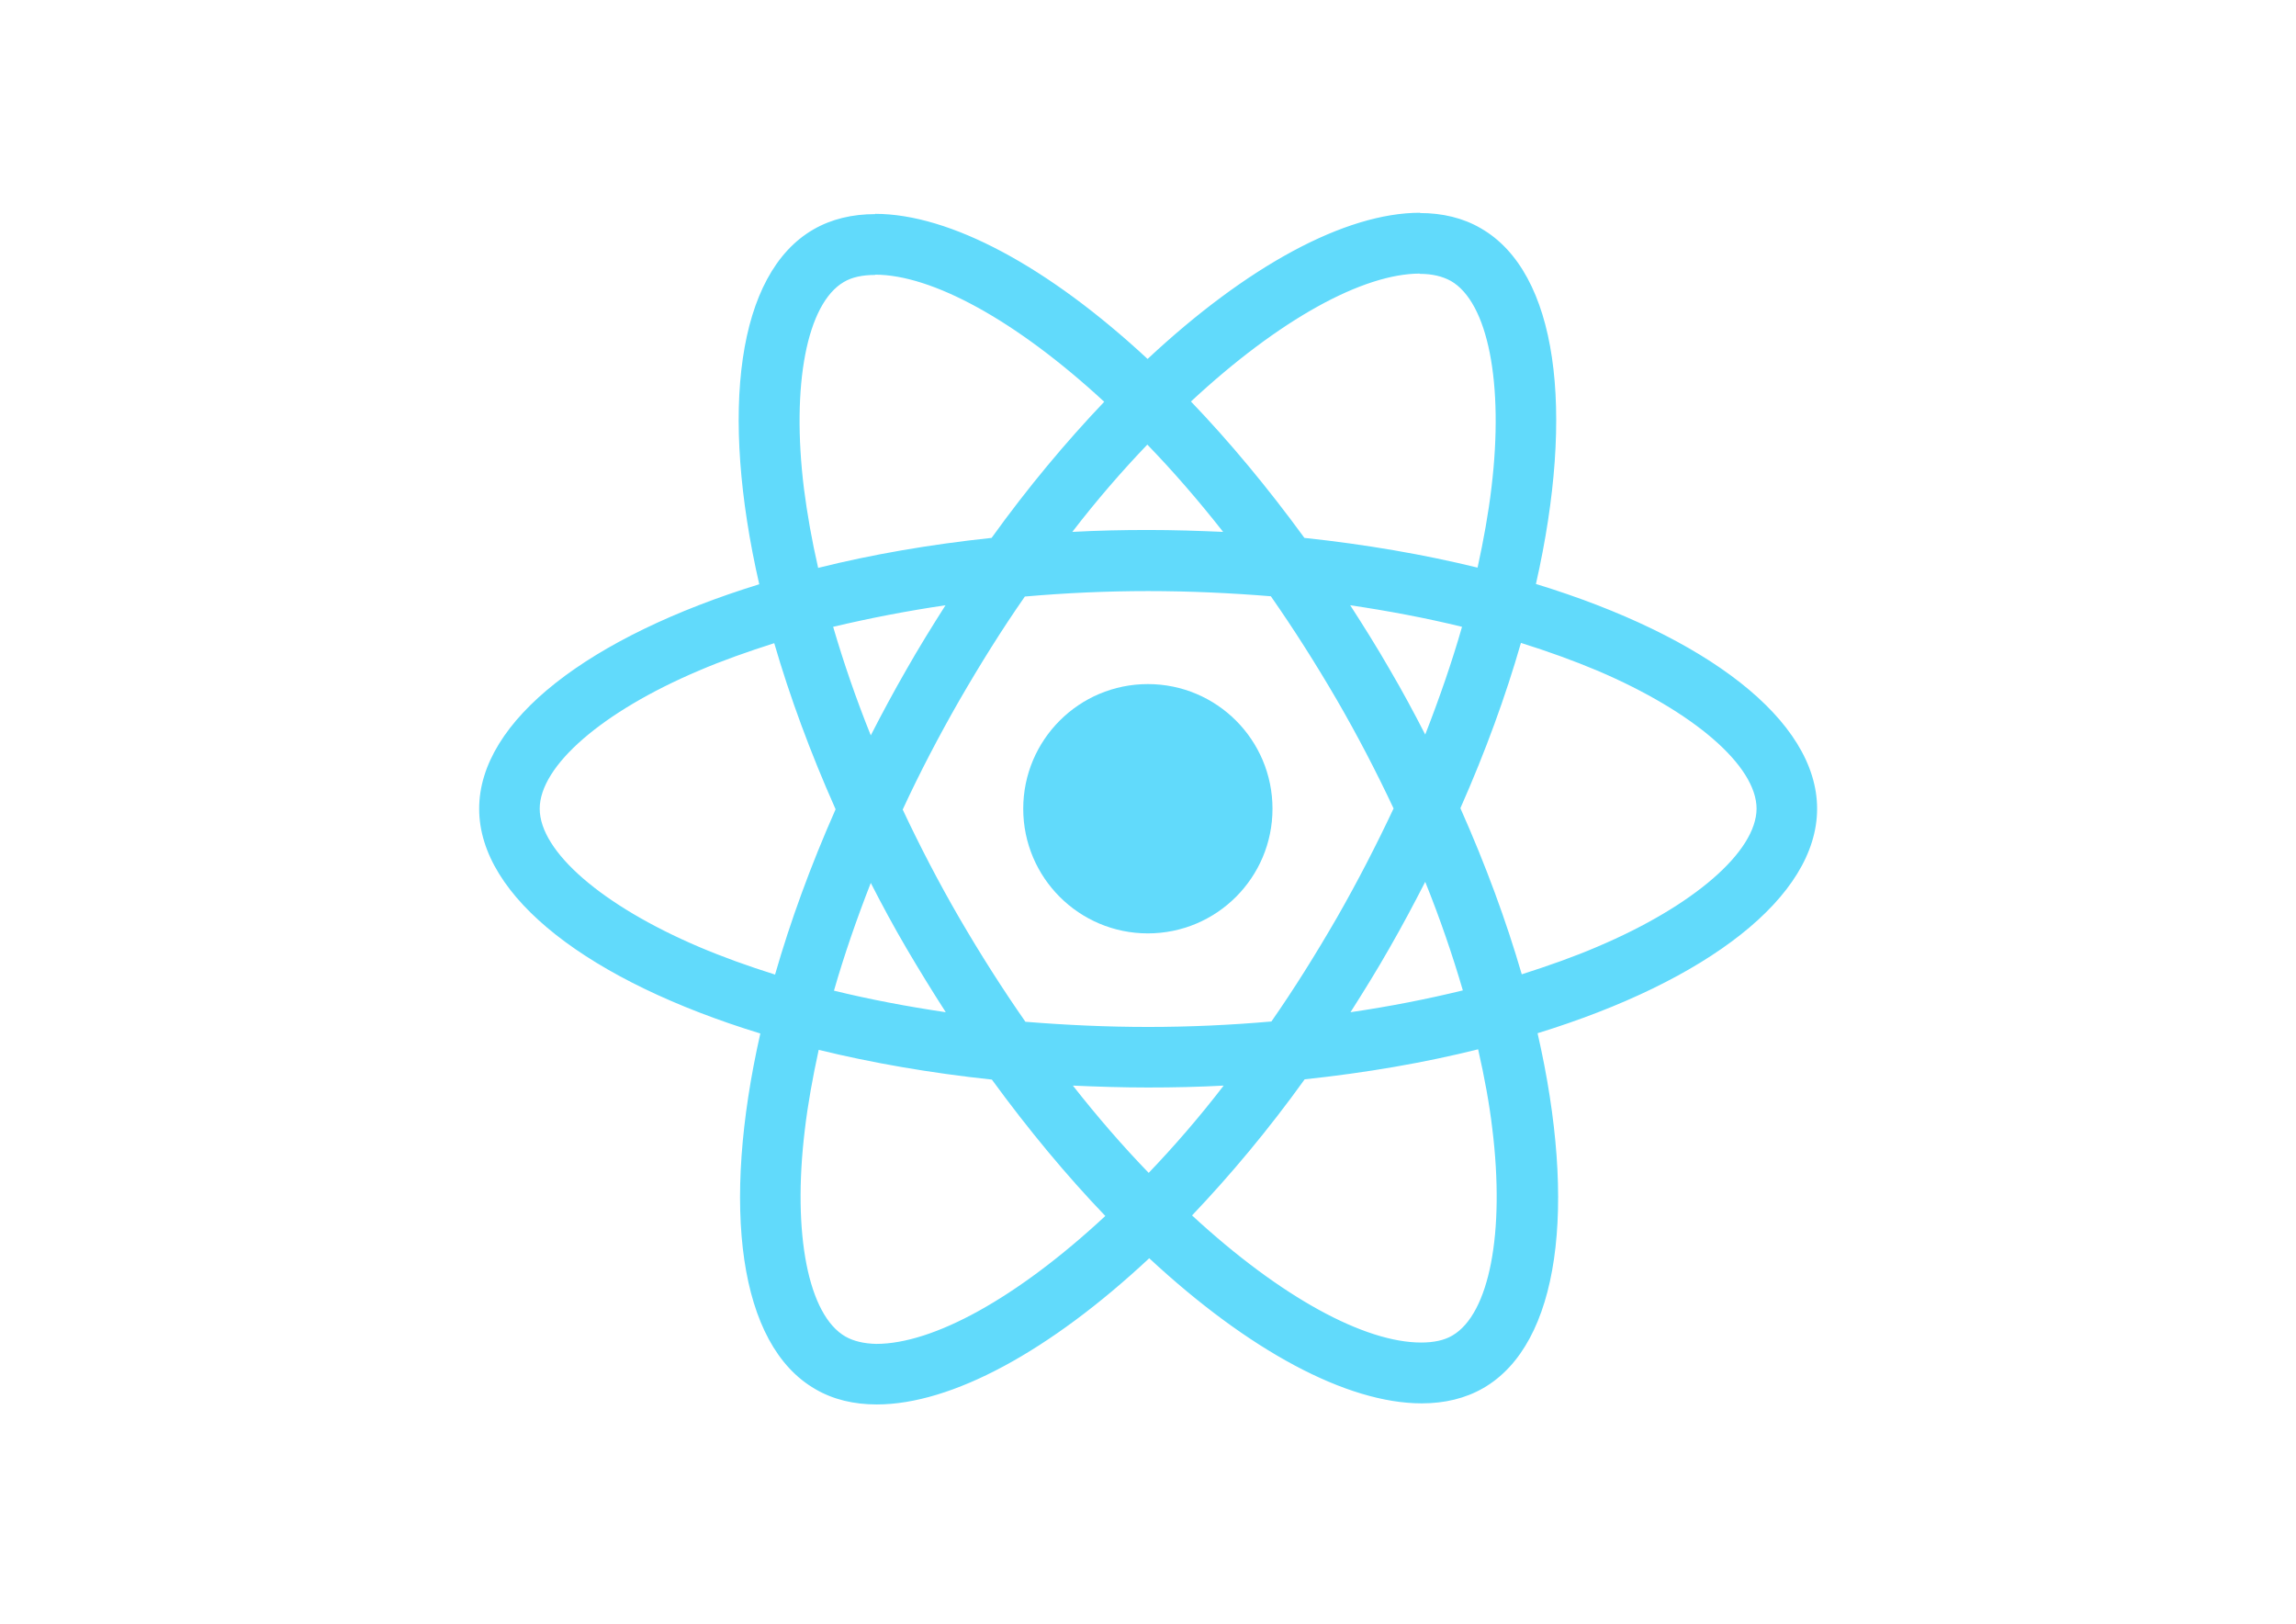
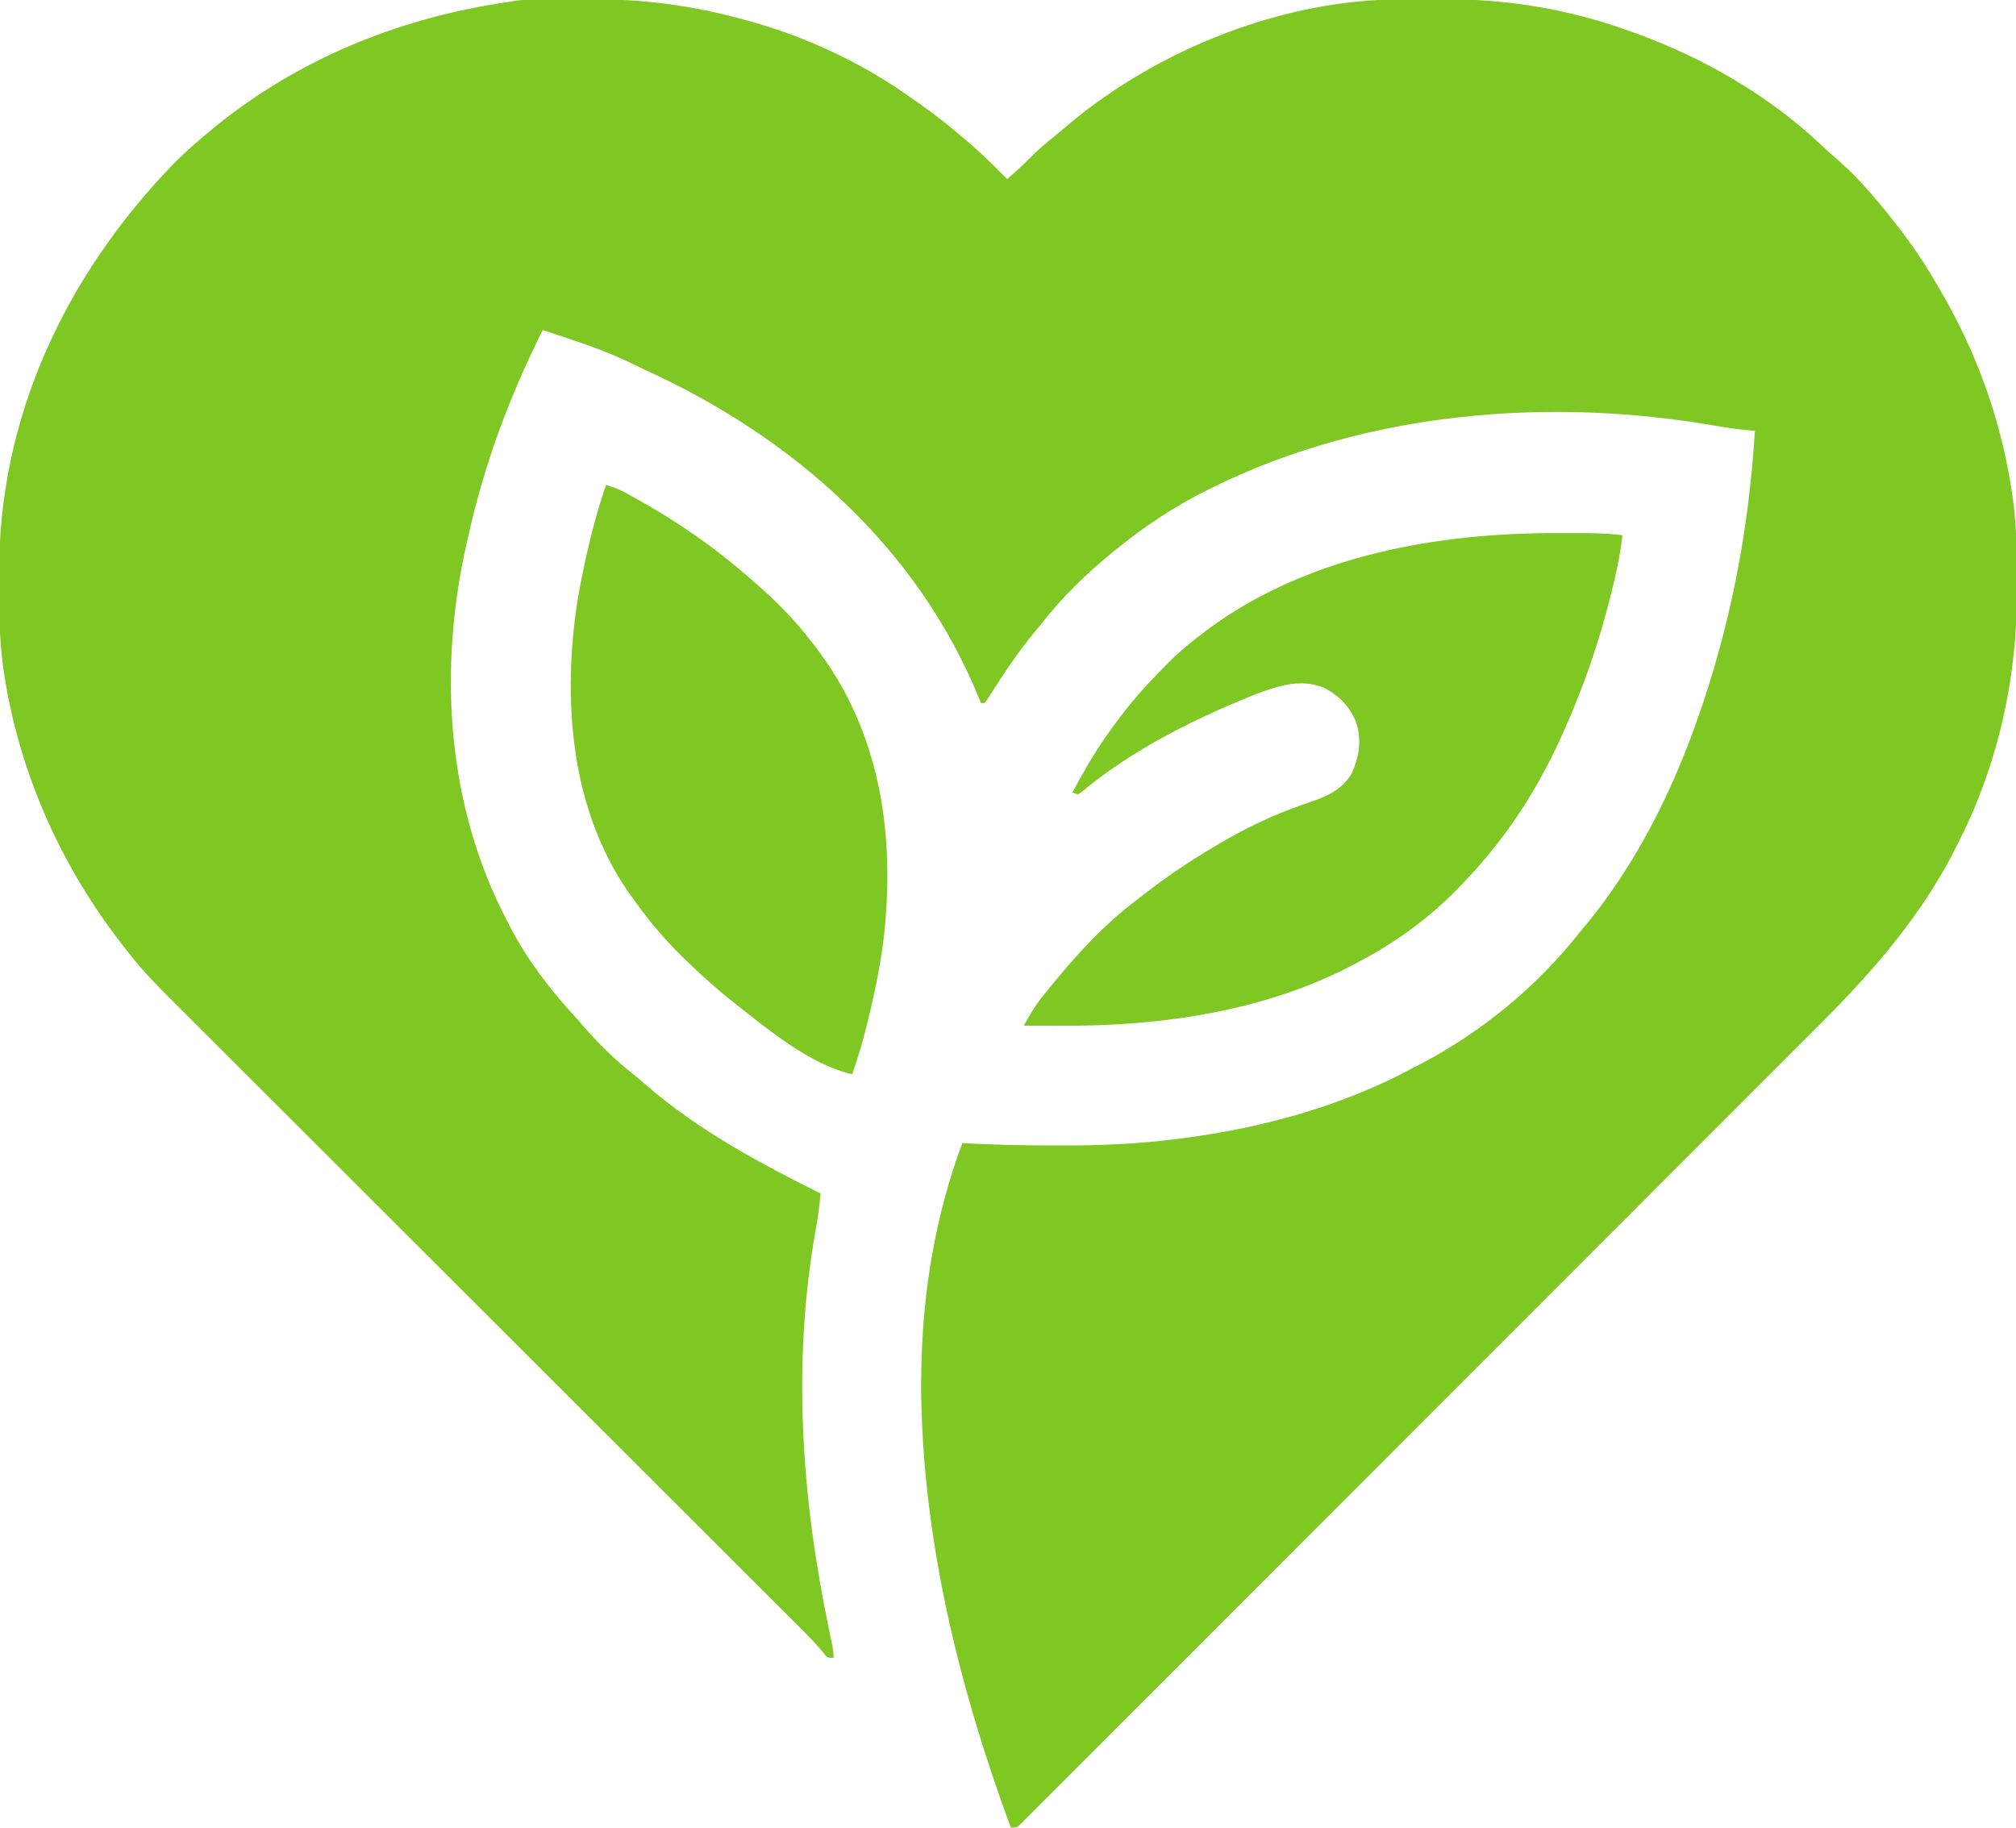
- <svg xmlns="http://www.w3.org/2000/svg" viewBox="0 0 841.9 595.3">
-   <g fill="#61DAFB">
-     <path d="M666.3 296.5c0-32.5-40.7-63.3-103.1-82.4 14.4-63.6 8-114.2-20.2-130.4-6.5-3.8-14.1-5.6-22.4-5.6v22.3c4.6 0 8.3.9 11.4 2.6 13.6 7.8 19.5 37.5 14.9 75.7-1.1 9.4-2.9 19.3-5.1 29.4-19.6-4.8-41-8.5-63.5-10.9-13.5-18.5-27.5-35.3-41.6-50 32.6-30.3 63.2-46.9 84-46.9V78c-27.5 0-63.5 19.6-99.9 53.6-36.4-33.8-72.4-53.2-99.9-53.2v22.3c20.7 0 51.4 16.5 84 46.6-14 14.7-28 31.4-41.3 49.9-22.6 2.4-44 6.1-63.6 11-2.3-10-4-19.7-5.2-29-4.7-38.2 1.1-67.9 14.6-75.8 3-1.8 6.9-2.6 11.5-2.6V78.5c-8.4 0-16 1.8-22.6 5.6-28.1 16.2-34.4 66.7-19.9 130.1-62.2 19.2-102.7 49.9-102.7 82.3 0 32.5 40.7 63.3 103.1 82.4-14.4 63.6-8 114.2 20.2 130.4 6.5 3.8 14.1 5.6 22.5 5.6 27.5 0 63.5-19.6 99.9-53.6 36.4 33.8 72.4 53.2 99.9 53.2 8.4 0 16-1.8 22.6-5.6 28.1-16.2 34.4-66.7 19.9-130.1 62-19.1 102.5-49.9 102.5-82.3zm-130.2-66.7c-3.7 12.9-8.3 26.2-13.5 39.5-4.1-8-8.4-16-13.1-24-4.6-8-9.5-15.8-14.4-23.4 14.2 2.1 27.9 4.7 41 7.9zm-45.8 106.5c-7.8 13.5-15.8 26.3-24.1 38.2-14.9 1.3-30 2-45.2 2-15.1 0-30.2-.7-45-1.9-8.3-11.9-16.4-24.6-24.2-38-7.6-13.1-14.5-26.4-20.8-39.8 6.2-13.4 13.2-26.8 20.7-39.9 7.8-13.5 15.8-26.3 24.1-38.2 14.9-1.3 30-2 45.2-2 15.1 0 30.2.7 45 1.9 8.3 11.9 16.4 24.6 24.2 38 7.6 13.1 14.5 26.4 20.8 39.8-6.3 13.4-13.2 26.8-20.7 39.9zm32.3-13c5.4 13.4 10 26.8 13.8 39.8-13.1 3.2-26.9 5.9-41.2 8 4.9-7.7 9.8-15.6 14.4-23.7 4.6-8 8.9-16.1 13-24.1zM421.2 430c-9.3-9.6-18.6-20.3-27.8-32 9 .4 18.2.7 27.5.7 9.4 0 18.7-.2 27.8-.7-9 11.7-18.3 22.4-27.5 32zm-74.4-58.9c-14.2-2.1-27.9-4.7-41-7.9 3.7-12.9 8.3-26.2 13.5-39.5 4.1 8 8.4 16 13.1 24 4.7 8 9.5 15.8 14.4 23.4zM420.7 163c9.3 9.6 18.6 20.3 27.8 32-9-.4-18.2-.7-27.5-.7-9.4 0-18.7.2-27.8.7 9-11.7 18.3-22.4 27.5-32zm-74 58.9c-4.9 7.7-9.8 15.6-14.4 23.7-4.6 8-8.9 16-13 24-5.4-13.4-10-26.8-13.8-39.8 13.1-3.1 26.9-5.8 41.2-7.9zm-90.5 125.2c-35.4-15.1-58.3-34.9-58.3-50.6 0-15.7 22.9-35.6 58.3-50.6 8.6-3.7 18-7 27.7-10.1 5.7 19.6 13.2 40 22.5 60.9-9.2 20.8-16.6 41.1-22.2 60.6-9.9-3.1-19.3-6.5-28-10.2zM310 490c-13.6-7.8-19.5-37.5-14.9-75.7 1.1-9.4 2.9-19.3 5.1-29.4 19.6 4.8 41 8.5 63.5 10.9 13.5 18.5 27.5 35.3 41.6 50-32.6 30.3-63.2 46.9-84 46.9-4.5-.1-8.3-1-11.3-2.7zm237.2-76.2c4.7 38.2-1.1 67.9-14.6 75.8-3 1.8-6.9 2.6-11.5 2.6-20.7 0-51.4-16.5-84-46.6 14-14.7 28-31.4 41.3-49.9 22.6-2.4 44-6.1 63.6-11 2.3 10.1 4.1 19.8 5.2 29.1zm38.5-66.7c-8.6 3.7-18 7-27.7 10.1-5.7-19.6-13.2-40-22.5-60.9 9.2-20.8 16.6-41.1 22.2-60.6 9.9 3.1 19.3 6.5 28.1 10.2 35.4 15.1 58.3 34.9 58.3 50.6-.1 15.7-23 35.6-58.4 50.6zM320.8 78.4z" />
-     <circle cx="420.9" cy="296.5" r="45.7" />
-     <path d="M520.5 78.1z" />
-   </g>
+ <svg xmlns="http://www.w3.org/2000/svg" version="1.1" width="1081" height="980">
+   <path d="M0 0 C1.015 -0.006 1.015 -0.006 2.052 -0.012 C5.655 -0.033 9.259 -0.047 12.863 -0.057 C15.783 -0.066 18.703 -0.086 21.624 -0.118 C49.618 -0.42 75.938 2.925 103.047 10.238 C104.005 10.494 104.963 10.751 105.951 11.015 C135.918 19.176 165.515 32.469 191.047 50.238 C191.722 50.701 192.396 51.164 193.091 51.64 C202.07 57.803 210.755 64.168 219.047 71.238 C220.154 72.161 221.262 73.083 222.371 74.004 C230.717 80.991 238.467 88.431 246.047 96.238 C250.19 92.816 254.041 89.272 257.797 85.426 C262.047 81.131 266.493 77.276 271.215 73.512 C274.109 71.188 276.917 68.78 279.734 66.363 C327.672 26.446 394.207 0.013 456.781 -0.098 C458.152 -0.104 459.524 -0.111 460.895 -0.118 C463.752 -0.13 466.609 -0.134 469.466 -0.132 C472.332 -0.132 475.197 -0.146 478.063 -0.173 C511.359 -0.487 543.479 4.341 575.047 15.238 C575.748 15.476 576.45 15.714 577.173 15.958 C615.962 29.209 653.434 50.212 683.227 78.566 C685.495 80.716 687.792 82.777 690.172 84.801 C698.059 91.637 705.376 99.218 712.047 107.238 C712.498 107.775 712.948 108.312 713.413 108.865 C725.082 122.804 735.833 137.315 744.841 153.125 C745.688 154.61 746.544 156.09 747.405 157.566 C765.551 188.768 778.207 223.594 784.047 259.238 C784.233 260.303 784.233 260.303 784.422 261.389 C787.101 277.001 787.549 292.465 787.493 308.276 C787.484 310.991 787.491 313.704 787.513 316.418 C787.899 362.569 777.769 408.829 757.047 450.238 C756.635 451.077 756.223 451.915 755.799 452.779 C737.567 489.708 711.587 519.855 682.661 548.765 C680.797 550.631 678.933 552.498 677.07 554.365 C672.505 558.937 667.938 563.506 663.37 568.075 C657.893 573.553 652.419 579.033 646.945 584.514 C633.728 597.747 620.506 610.975 607.283 624.203 C601.029 630.46 594.775 636.717 588.521 642.975 C567.109 664.399 545.697 685.822 524.281 707.242 C522.939 708.584 521.596 709.927 520.254 711.269 C518.909 712.615 517.563 713.96 516.218 715.306 C513.519 718.005 510.82 720.705 508.121 723.404 C507.452 724.074 506.783 724.743 506.093 725.432 C484.357 747.173 462.626 768.919 440.899 790.669 C417.921 813.672 394.937 836.67 371.947 859.661 C369.426 862.182 366.906 864.703 364.385 867.224 C363.764 867.844 363.144 868.465 362.504 869.104 C352.501 879.109 342.503 889.118 332.507 899.129 C322.476 909.174 312.439 919.214 302.396 929.249 C296.424 935.216 290.457 941.188 284.495 947.166 C280.054 951.617 275.606 956.061 271.154 960.501 C269.347 962.307 267.541 964.116 265.739 965.927 C263.304 968.373 260.86 970.81 258.413 973.244 C257.702 973.963 256.991 974.681 256.259 975.421 C255.61 976.063 254.961 976.705 254.292 977.367 C253.734 977.926 253.175 978.484 252.599 979.06 C251.047 980.238 251.047 980.238 248.047 980.238 C220.925 906.728 201.713 829.911 200.047 751.238 C200.022 750.182 200.022 750.182 199.997 749.105 C199.907 744.812 199.953 740.531 200.047 736.238 C200.066 735.054 200.066 735.054 200.085 733.846 C200.836 692.746 207.636 651.802 222.047 613.238 C222.601 613.267 223.154 613.296 223.725 613.326 C239.938 614.154 256.125 614.479 272.359 614.488 C274.193 614.49 274.193 614.49 276.064 614.491 C295.898 614.48 315.37 613.743 335.047 611.238 C336.228 611.094 337.409 610.949 338.626 610.8 C381.526 605.43 424.816 593.775 463.047 573.238 C464.313 572.585 465.58 571.934 466.848 571.285 C499.776 554.299 530.161 529.362 553.047 500.238 C553.94 499.167 554.836 498.098 555.734 497.031 C581.843 465.752 601.401 427.466 615.047 389.238 C615.272 388.609 615.497 387.98 615.729 387.331 C633.828 336.602 643.746 284.952 647.047 231.238 C646.416 231.194 645.785 231.149 645.135 231.103 C638.612 230.582 632.237 229.651 625.793 228.524 C536.448 213.022 439.091 220.984 357.047 261.238 C356.209 261.645 355.37 262.052 354.507 262.471 C336.445 271.314 319.619 282.527 304.047 295.238 C303.243 295.89 303.243 295.89 302.423 296.554 C288.313 308.06 275.222 320.853 264.047 335.238 C263.146 336.33 262.243 337.418 261.336 338.504 C252.275 349.44 244.358 361.158 236.824 373.191 C235.948 374.573 235.005 375.912 234.047 377.238 C233.387 377.238 232.727 377.238 232.047 377.238 C231.771 376.555 231.496 375.873 231.212 375.169 C197.952 293.305 130.784 234.303 51.096 198.184 C49.224 197.32 47.374 196.406 45.527 195.488 C30.062 187.853 13.4 182.631 -2.953 177.238 C-20.817 212.916 -34.329 249.179 -42.953 288.238 C-43.142 289.059 -43.331 289.88 -43.526 290.726 C-59.133 358.637 -54.655 432.077 -21.953 494.238 C-21.486 495.163 -21.02 496.087 -20.539 497.039 C-11.476 514.503 0.722 530.585 14.02 545.027 C15.808 546.978 17.525 548.968 19.234 550.988 C27.174 560.07 35.829 568.574 45.297 576.047 C47.762 578.011 50.148 580.045 52.524 582.115 C80.377 606.252 113.219 623.921 146.047 640.238 C145.511 646.989 144.517 653.593 143.333 660.259 C130.744 731.279 135.86 803.28 150.456 873.531 C150.713 874.772 150.713 874.772 150.975 876.037 C151.299 877.59 151.625 879.142 151.955 880.693 C152.564 883.604 153.047 886.255 153.047 889.238 C150.047 889.238 150.047 889.238 148.729 887.999 C148.244 887.387 147.76 886.776 147.26 886.146 C143.885 882.125 140.312 878.388 136.604 874.678 C135.681 873.754 135.681 873.754 134.74 872.811 C132.708 870.779 130.672 868.75 128.637 866.721 C127.156 865.242 125.676 863.762 124.195 862.282 C120.138 858.226 116.077 854.173 112.015 850.12 C107.632 845.745 103.251 841.367 98.87 836.989 C91.28 829.406 83.689 821.824 76.097 814.243 C64.601 802.766 53.11 791.285 41.62 779.802 C37.006 775.19 32.391 770.579 27.776 765.967 C27.263 765.455 26.75 764.943 26.222 764.415 C14.026 752.228 1.829 740.043 -10.368 727.858 C-10.902 727.325 -11.435 726.792 -11.985 726.243 C-24.431 713.81 -36.877 701.377 -49.324 688.946 C-49.86 688.411 -50.395 687.877 -50.947 687.326 C-53.646 684.63 -56.345 681.934 -59.045 679.238 C-59.578 678.705 -60.112 678.173 -60.662 677.624 C-61.738 676.548 -62.815 675.473 -63.892 674.397 C-81.696 656.616 -99.497 638.832 -117.294 621.044 C-119.809 618.531 -122.324 616.017 -124.838 613.504 C-125.333 613.009 -125.828 612.514 -126.338 612.005 C-134.292 604.056 -142.249 596.111 -150.207 588.168 C-158.209 580.181 -166.208 572.19 -174.203 564.196 C-178.532 559.868 -182.862 555.542 -187.197 551.22 C-191.169 547.259 -195.136 543.295 -199.099 539.326 C-200.53 537.895 -201.963 536.466 -203.397 535.038 C-211.051 527.42 -218.327 519.785 -224.953 511.238 C-225.556 510.476 -226.159 509.713 -226.78 508.927 C-257.115 470.535 -278.618 425.961 -288.766 377.988 C-289.04 376.699 -289.04 376.699 -289.319 375.384 C-289.923 372.343 -290.445 369.296 -290.953 366.238 C-291.078 365.525 -291.203 364.812 -291.332 364.078 C-294.013 348.471 -294.455 333.007 -294.399 317.2 C-294.39 314.486 -294.397 311.773 -294.42 309.059 C-295.123 224.875 -259.239 148.617 -201.477 88.668 C-196.825 83.953 -192.006 79.517 -186.953 75.238 C-186.117 74.513 -185.28 73.787 -184.418 73.039 C-137.826 33.241 -81.282 9.824 -20.953 1.238 C-19.976 1.062 -19 0.887 -17.993 0.706 C-12.042 -0.136 -5.997 0.034 0 0 Z " fill="#7FC823" transform="translate(293.9531,-0.2382812)" />
+   <path d="M0 0 C2.843 0.005 5.685 -0 8.528 -0.006 C17.378 -0.009 26.156 -0.003 34.95 1.13 C33.678 11.689 31.556 21.835 28.95 32.13 C28.755 32.907 28.56 33.684 28.358 34.485 C22.221 58.766 14.168 82.247 3.95 105.13 C3.554 106.025 3.157 106.92 2.749 107.842 C-8.265 132.47 -22.403 155.678 -40.05 176.13 C-41.019 177.265 -41.019 177.265 -42.007 178.423 C-44.303 181.045 -46.662 183.592 -49.05 186.13 C-49.622 186.742 -50.194 187.353 -50.783 187.982 C-66.766 204.929 -84.536 218.149 -105.05 229.13 C-105.714 229.492 -106.378 229.853 -107.062 230.226 C-155.302 256.315 -211.881 264.439 -266.05 264.193 C-268 264.188 -269.951 264.183 -271.901 264.179 C-276.618 264.168 -281.334 264.151 -286.05 264.13 C-283.103 258.558 -280.018 253.405 -276.05 248.505 C-275.337 247.616 -275.337 247.616 -274.61 246.709 C-273.101 244.84 -271.578 242.984 -270.05 241.13 C-269.331 240.253 -269.331 240.253 -268.597 239.357 C-255.958 224.032 -241.934 209.115 -226.05 197.13 C-224.745 196.111 -223.442 195.09 -222.14 194.068 C-207.802 182.875 -192.866 173.1 -177.05 164.13 C-176.432 163.777 -175.814 163.424 -175.177 163.061 C-161.415 155.257 -146.869 148.986 -131.862 144.005 C-122.867 140.965 -114.696 136.998 -110.015 128.353 C-106.126 119.395 -104.935 111.183 -107.772 101.72 C-111.178 93.126 -116.813 87.297 -124.937 83.041 C-137.562 77.603 -150.792 82.158 -162.834 86.829 C-195.297 99.97 -228.271 116.304 -255.229 138.962 C-256.131 139.541 -256.131 139.541 -257.05 140.13 C-258.04 139.8 -259.03 139.47 -260.05 139.13 C-254.463 128.827 -248.847 118.698 -242.05 109.13 C-241.566 108.439 -241.081 107.747 -240.583 107.034 C-232.727 95.854 -224.345 85.603 -214.756 75.867 C-213.204 74.287 -211.674 72.688 -210.151 71.08 C-203.33 64.008 -195.913 57.984 -188.05 52.13 C-187.196 51.494 -186.343 50.857 -185.464 50.201 C-132.313 11.883 -64.264 -0.145 0 0 Z " fill="#7FC823" transform="translate(835.0498,285.8696)" />
+   <path d="M0 0 C3.615 1.143 6.964 2.364 10.293 4.18 C11.078 4.607 11.863 5.035 12.672 5.476 C13.502 5.938 14.332 6.399 15.188 6.875 C16.065 7.362 16.942 7.849 17.845 8.35 C39.013 20.225 58.761 33.977 77 50 C77.614 50.528 78.228 51.055 78.86 51.599 C90.194 61.385 100.967 72.04 110 84 C110.469 84.599 110.939 85.198 111.422 85.814 C147.554 132.018 155.464 188.853 148.543 245.754 C146.521 260.408 143.518 274.785 139.938 289.125 C139.772 289.789 139.606 290.452 139.436 291.136 C137.315 299.556 134.871 307.805 132 316 C109.689 311.192 86.609 291.907 69 278 C68.009 277.221 67.017 276.443 65.996 275.641 C59.049 270.068 52.447 264.139 46 258 C45.02 257.071 45.02 257.071 44.021 256.124 C33.559 246.141 24.393 235.769 16 224 C15.561 223.406 15.123 222.812 14.671 222.2 C-18.153 177.739 -23.411 119.828 -16.035 66.637 C-14.003 53.216 -11.225 40.035 -7.938 26.875 C-7.772 26.211 -7.606 25.548 -7.436 24.864 C-5.315 16.444 -2.871 8.195 0 0 Z " fill="#7FC823" transform="translate(325,260)" />
</svg>
